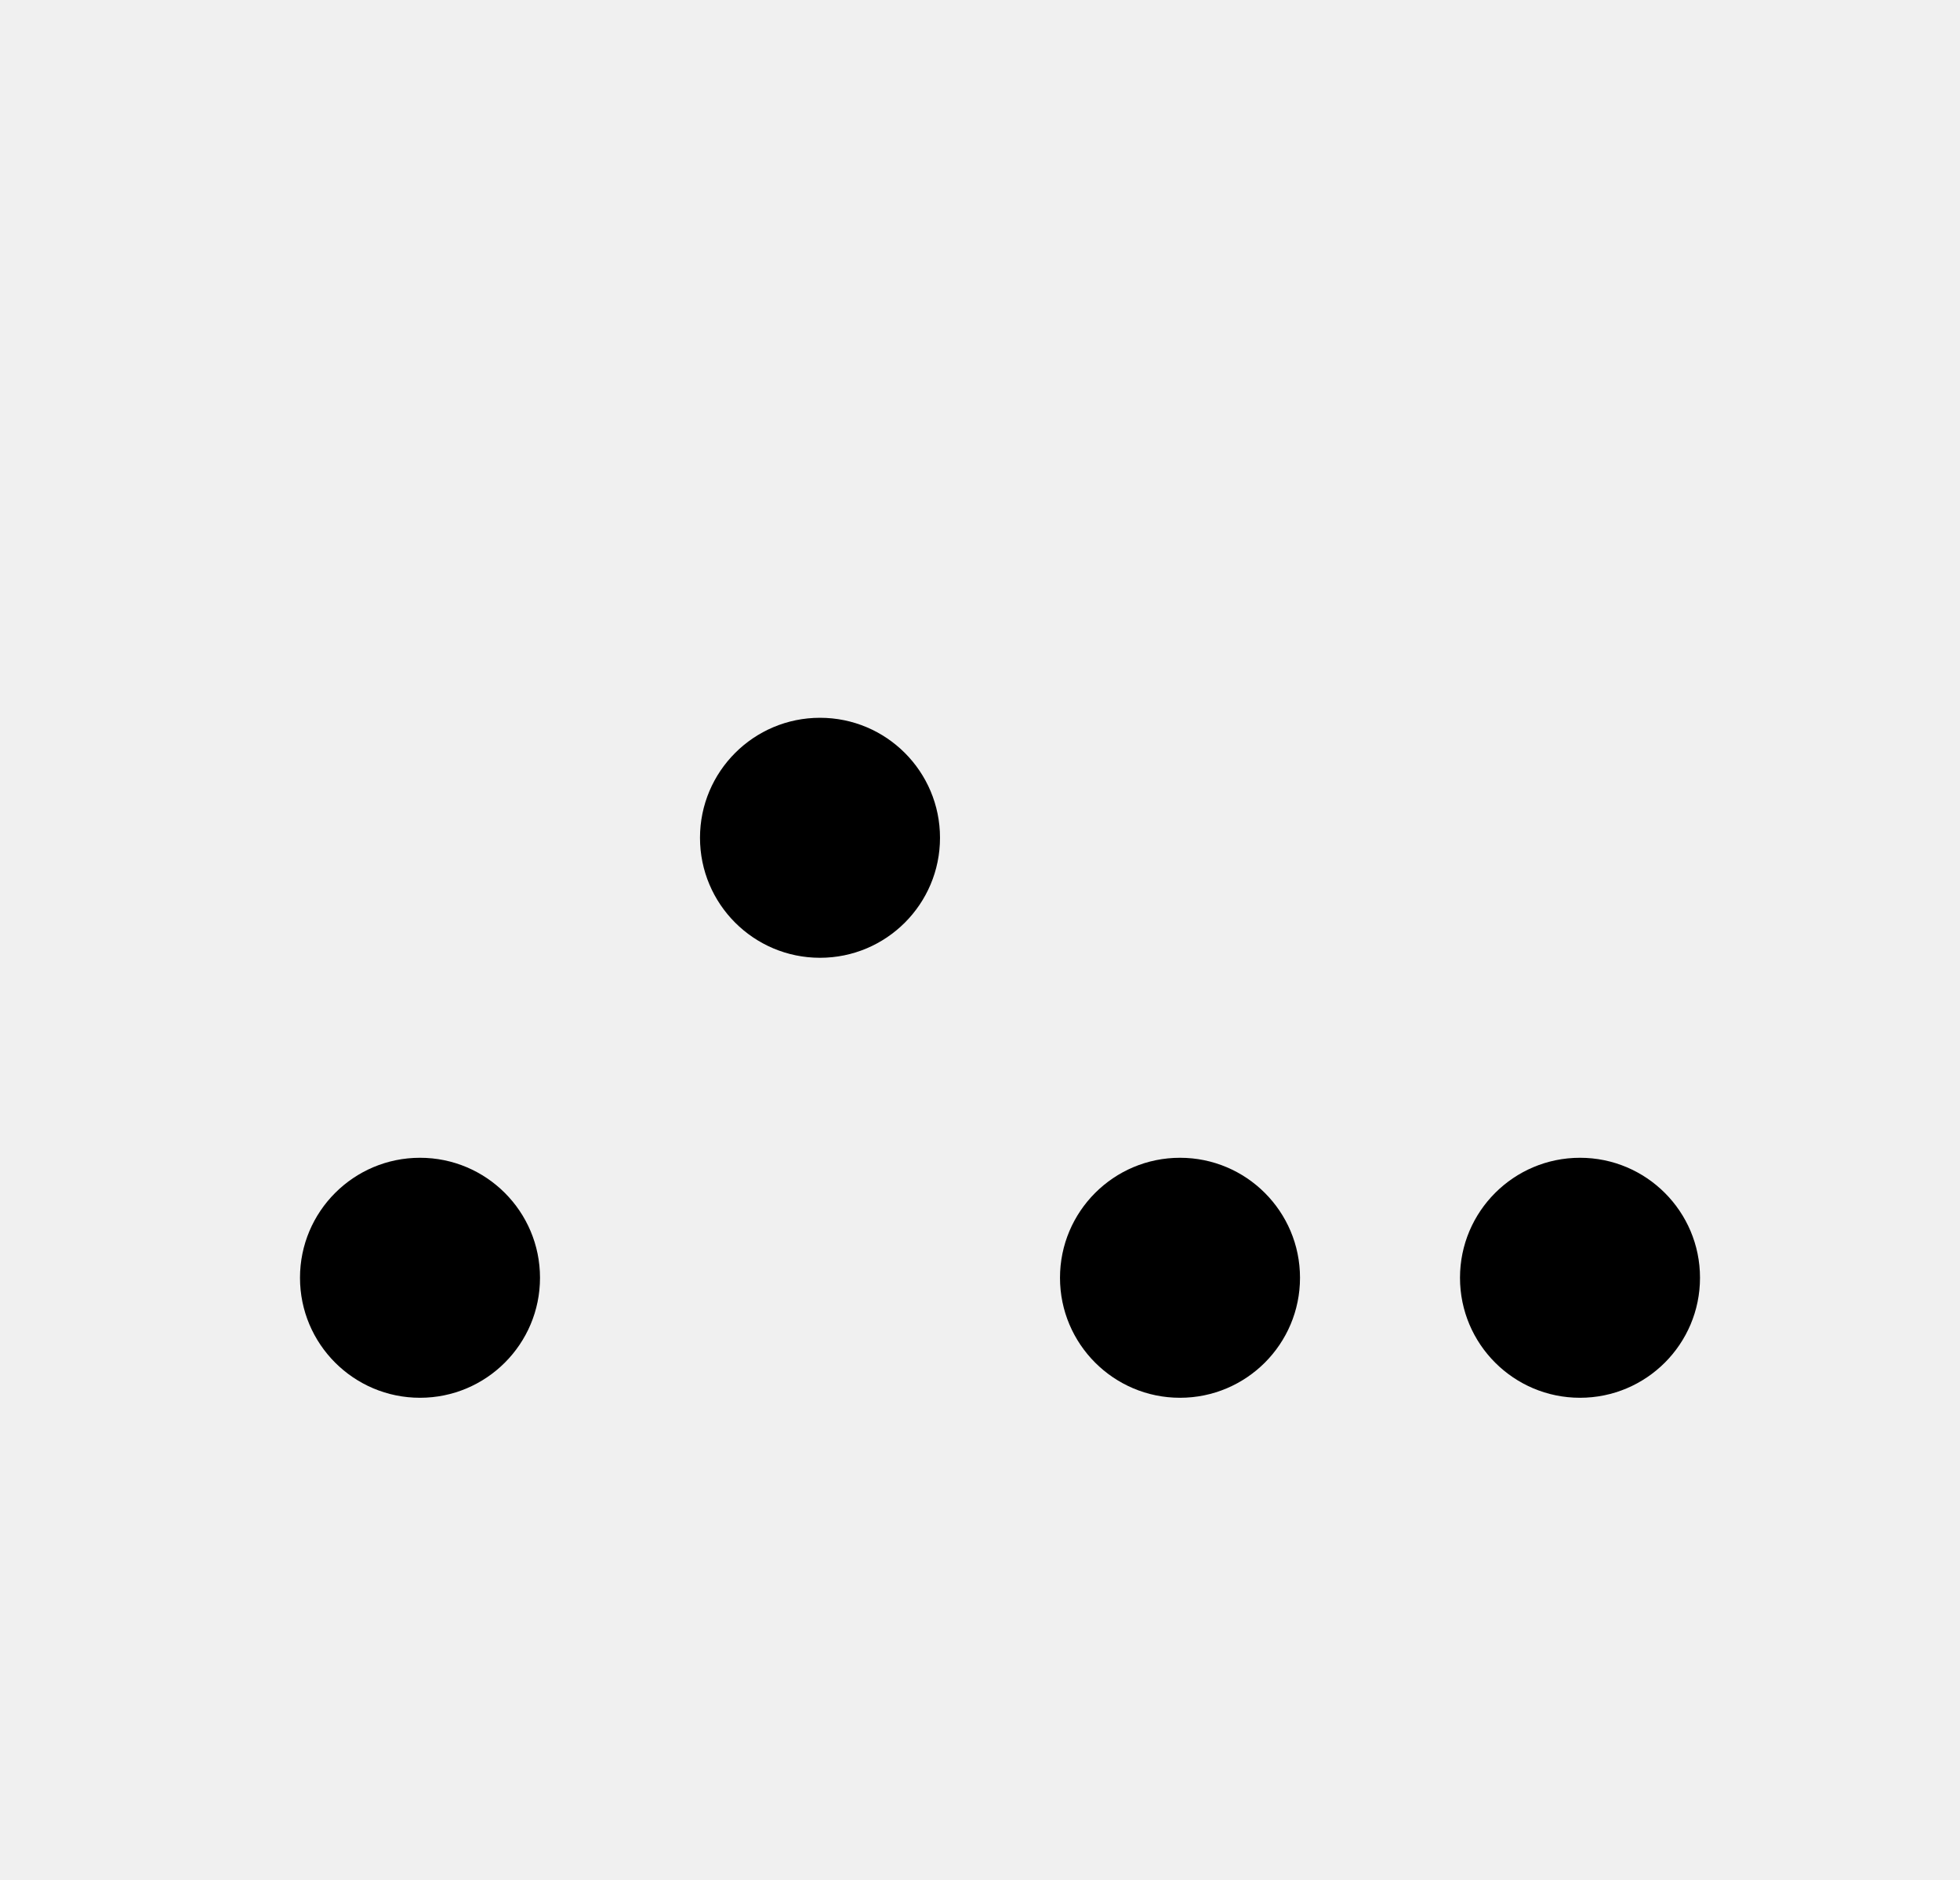
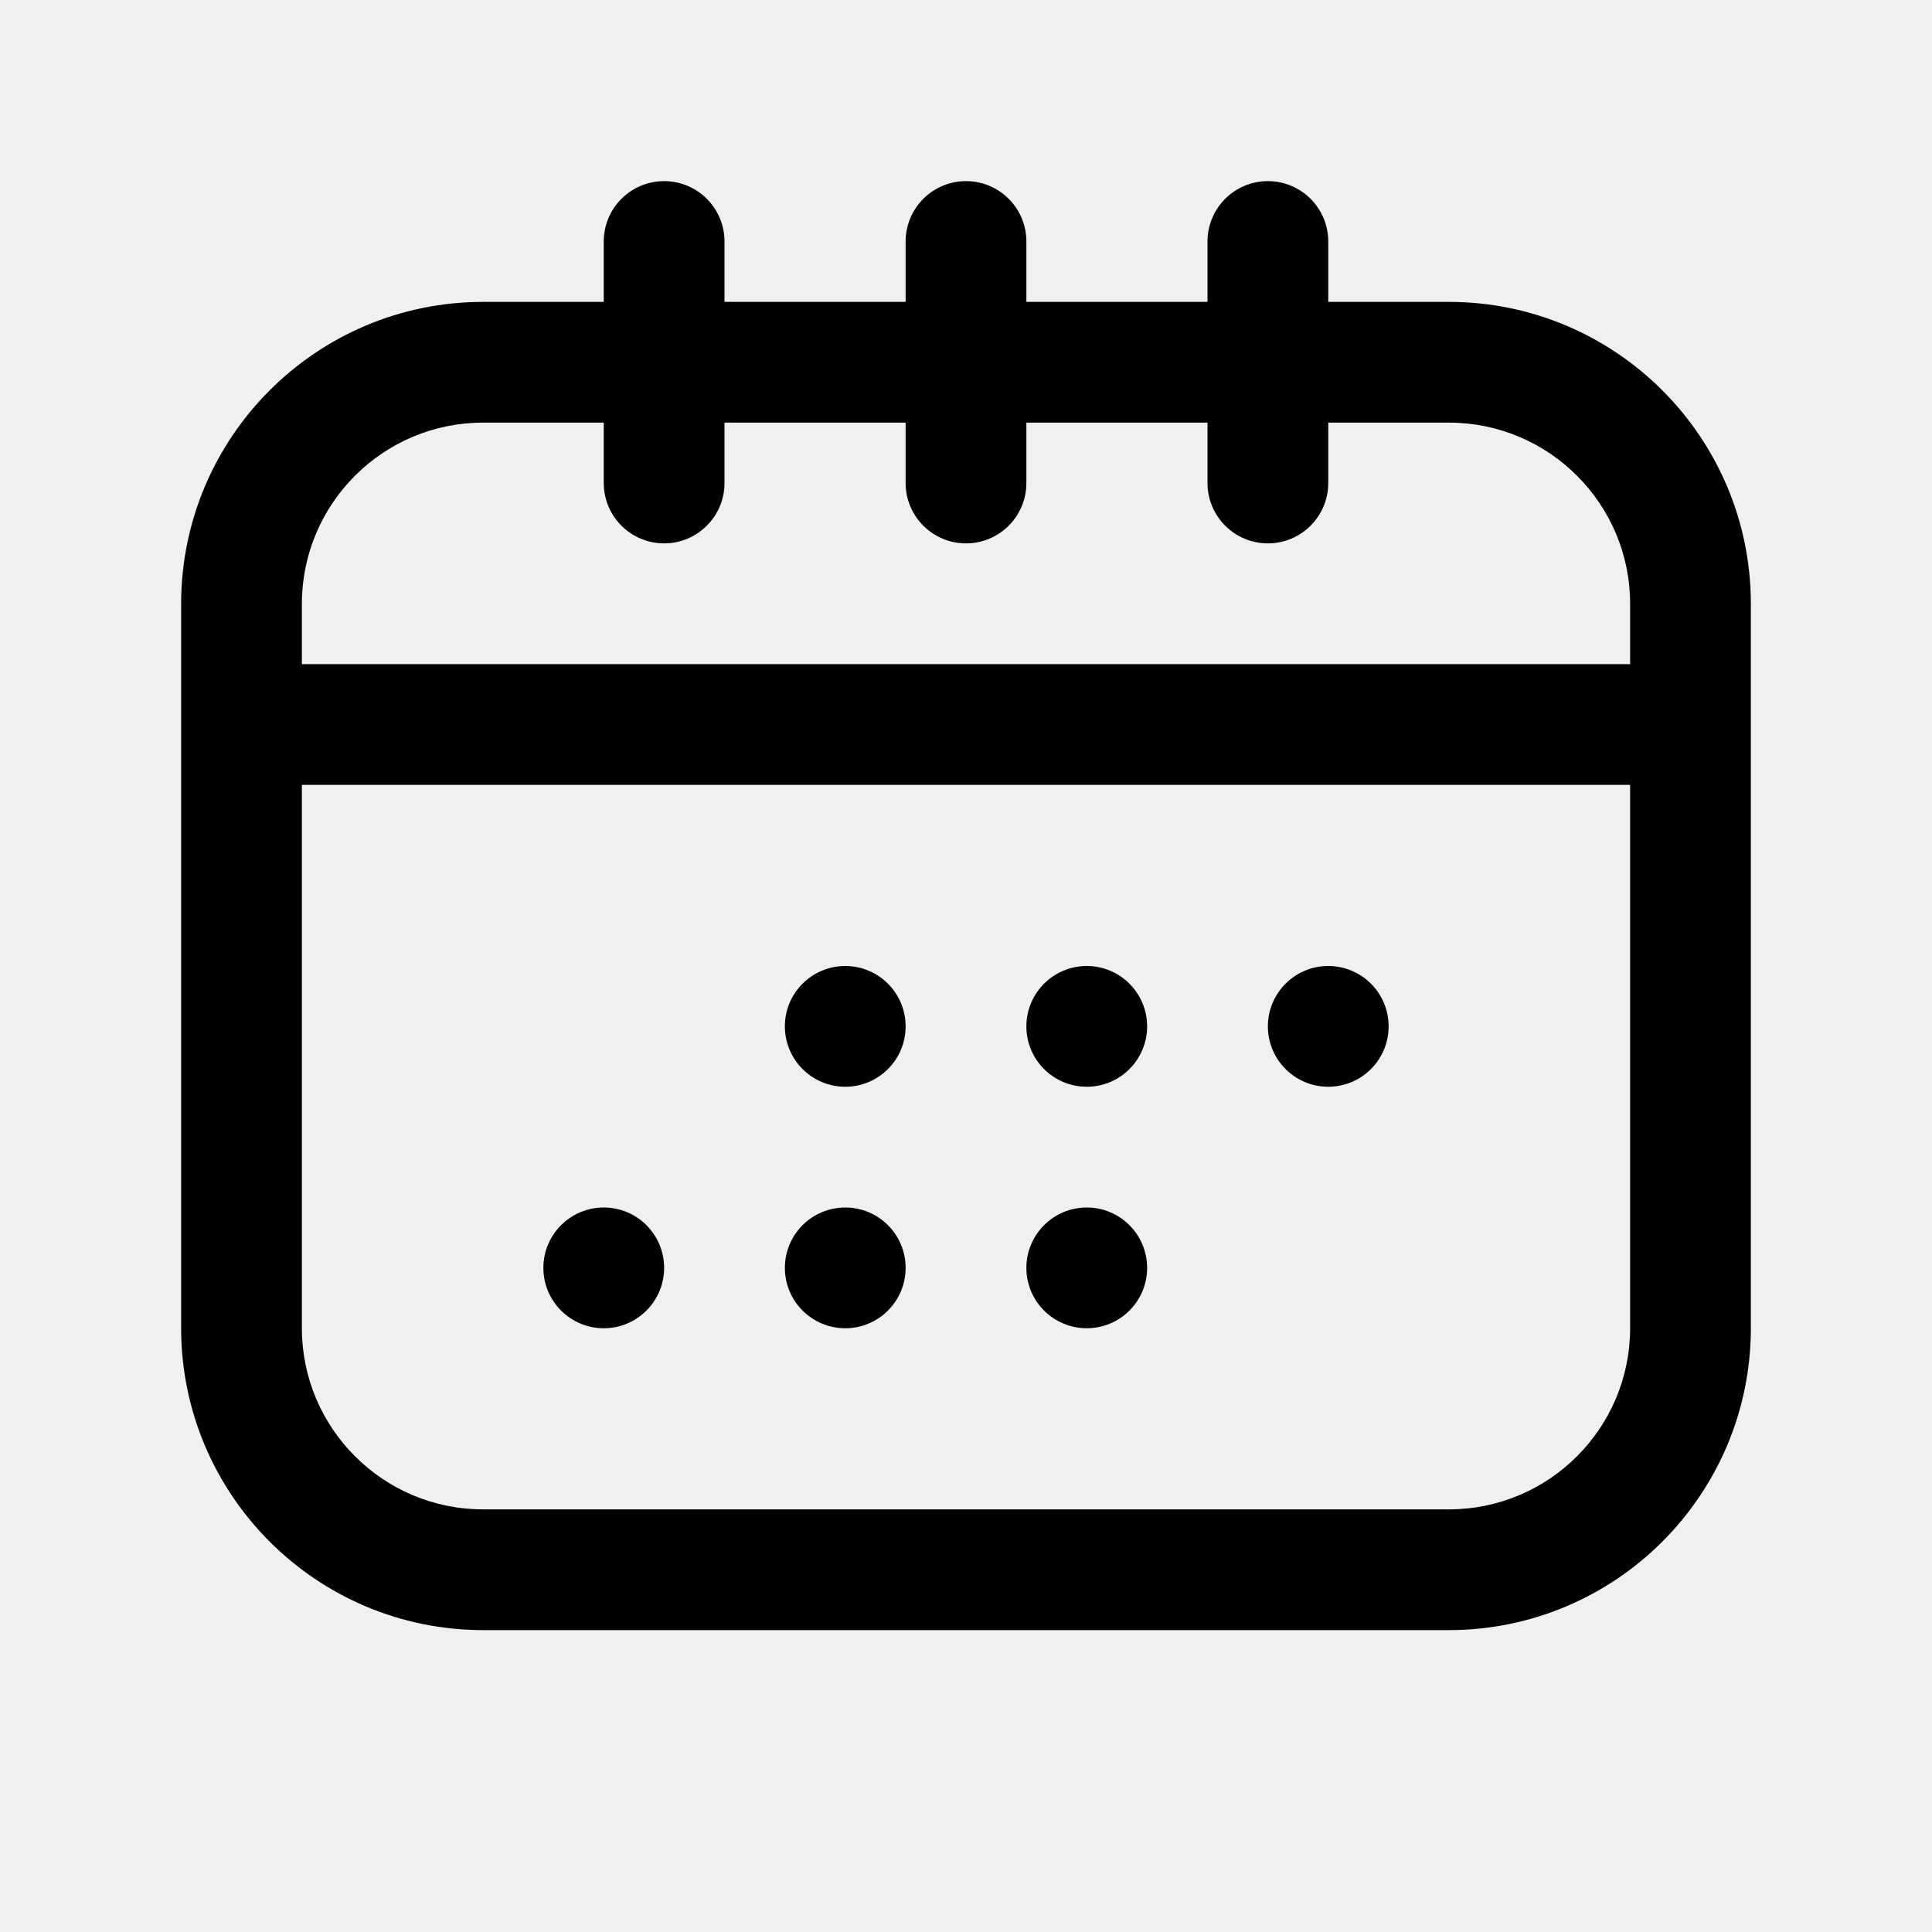
- <svg xmlns="http://www.w3.org/2000/svg" viewBox="0 0 49 47" alt="habits">
+ <svg xmlns="http://www.w3.org/2000/svg" viewBox="0 0 512 512">
  <defs>
-     <clipPath id="clip-Prancheta_8">
-       <rect width="49" height="47" />
-     </clipPath>
+     <style>.cls-1{fill:#fff;}</style>
  </defs>
-   <g id="Prancheta_8" data-name="Prancheta – 8" clip-path="url(#clip-Prancheta_8)">
-     <g id="Grupo_158" data-name="Grupo 158" transform="translate(1 3.001)">
-       <g id="Grupo_59" data-name="Grupo 59" transform="translate(0 0)">
-         <g id="Caminho_288" data-name="Caminho 288" transform="translate(47.525) rotate(90)" fill="none">
-           <path d="M7.311,0H33.633a7.311,7.311,0,0,1,7.311,7.311v32.9a7.311,7.311,0,0,1-7.311,7.311H7.311A7.311,7.311,0,0,1,0,40.213V7.311A7.311,7.311,0,0,1,7.311,0Z" stroke="none" />
-           <path d="M 7.311 3 C 4.934 3 3 4.934 3 7.311 L 3 40.213 C 3 42.591 4.934 44.525 7.311 44.525 L 33.633 44.525 C 36.01 44.525 37.944 42.591 37.944 40.213 L 37.944 7.311 C 37.944 4.934 36.01 3 33.633 3 L 7.311 3 M 7.311 0 L 33.633 0 C 37.671 0 40.944 3.273 40.944 7.311 L 40.944 40.213 C 40.944 44.251 37.671 47.525 33.633 47.525 L 7.311 47.525 C 3.273 47.525 -3.814697265625e-06 44.251 -3.814697265625e-06 40.213 L -3.814697265625e-06 7.311 C -3.814697265625e-06 3.273 3.273 0 7.311 0 Z" stroke="none" class="svg-fill" />
-         </g>
-       </g>
-       <g id="Elipse_51" data-name="Elipse 51" transform="translate(6.5 14.944)" fill="none" class="svg-stroke" stroke-width="1">
-         <circle cx="3" cy="3" r="3" stroke="none" />
-         <circle cx="3" cy="3" r="2.5" fill="none" />
-       </g>
-       <circle id="Elipse_58" data-name="Elipse 58" cx="3" cy="3" r="3" transform="translate(6.5 25.944)" class="svg-fill" />
-       <circle id="Elipse_52" data-name="Elipse 52" cx="3" cy="3" r="3" transform="translate(16.5 14.944)" class="svg-fill" />
-       <g id="Elipse_57" data-name="Elipse 57" transform="translate(16.5 25.944)" fill="none" class="svg-stroke" stroke-width="1">
-         <circle cx="3" cy="3" r="3" stroke="none" />
-         <circle cx="3" cy="3" r="2.5" fill="none" />
-       </g>
-       <g id="Elipse_53" data-name="Elipse 53" transform="translate(25.5 14.944)" fill="none" class="svg-stroke" stroke-width="1">
-         <circle cx="3" cy="3" r="3" stroke="none" />
-         <circle cx="3" cy="3" r="2.5" fill="none" />
-       </g>
-       <circle id="Elipse_56" data-name="Elipse 56" cx="3" cy="3" r="3" transform="translate(25.5 25.944)" class="svg-fill" />
-       <g id="Elipse_54" data-name="Elipse 54" transform="translate(35.5 14.944)" fill="none" class="svg-stroke" stroke-width="1">
-         <circle cx="3" cy="3" r="3" stroke="none" />
-         <circle cx="3" cy="3" r="2.5" fill="none" />
-       </g>
-       <circle id="Elipse_55" data-name="Elipse 55" cx="3" cy="3" r="3" transform="translate(35.5 25.944)" class="svg-fill" />
-       <path id="Caminho_297" data-name="Caminho 297" d="M0,0H43.869" transform="translate(2.193 10.236)" fill="#fff" class="svg-stroke" stroke-width="2" />
-     </g>
+   <g id="calendar">
+     <path class="svg-fill" d="M384,80H352V64a16,16,0,0,0-32,0V80H272V64a16,16,0,0,0-32,0V80H192V64a16,16,0,0,0-32,0V80H128a80.09,80.09,0,0,0-80,80V352a80.09,80.09,0,0,0,80,80H384a80.09,80.09,0,0,0,80-80V160A80.09,80.09,0,0,0,384,80ZM128,112h32v16a16,16,0,0,0,32,0V112h48v16a16,16,0,0,0,32,0V112h48v16a16,16,0,0,0,32,0V112h32a48.05,48.05,0,0,1,48,48v16H80V160A48.05,48.05,0,0,1,128,112ZM384,400H128a48.05,48.05,0,0,1-48-48V208H432V352A48.05,48.05,0,0,1,384,400Z" />
+     <circle class="svg-fill" cx="352" cy="272" r="16" />
+     <circle class="svg-fill" cx="288" cy="272" r="16" />
+     <circle class="svg-fill" cx="224" cy="272" r="16" />
+     <circle class="svg-fill" cx="288" cy="336" r="16" />
+     <circle class="svg-fill" cx="224" cy="336" r="16" />
+     <circle class="svg-fill" cx="160" cy="336" r="16" />
  </g>
</svg>
